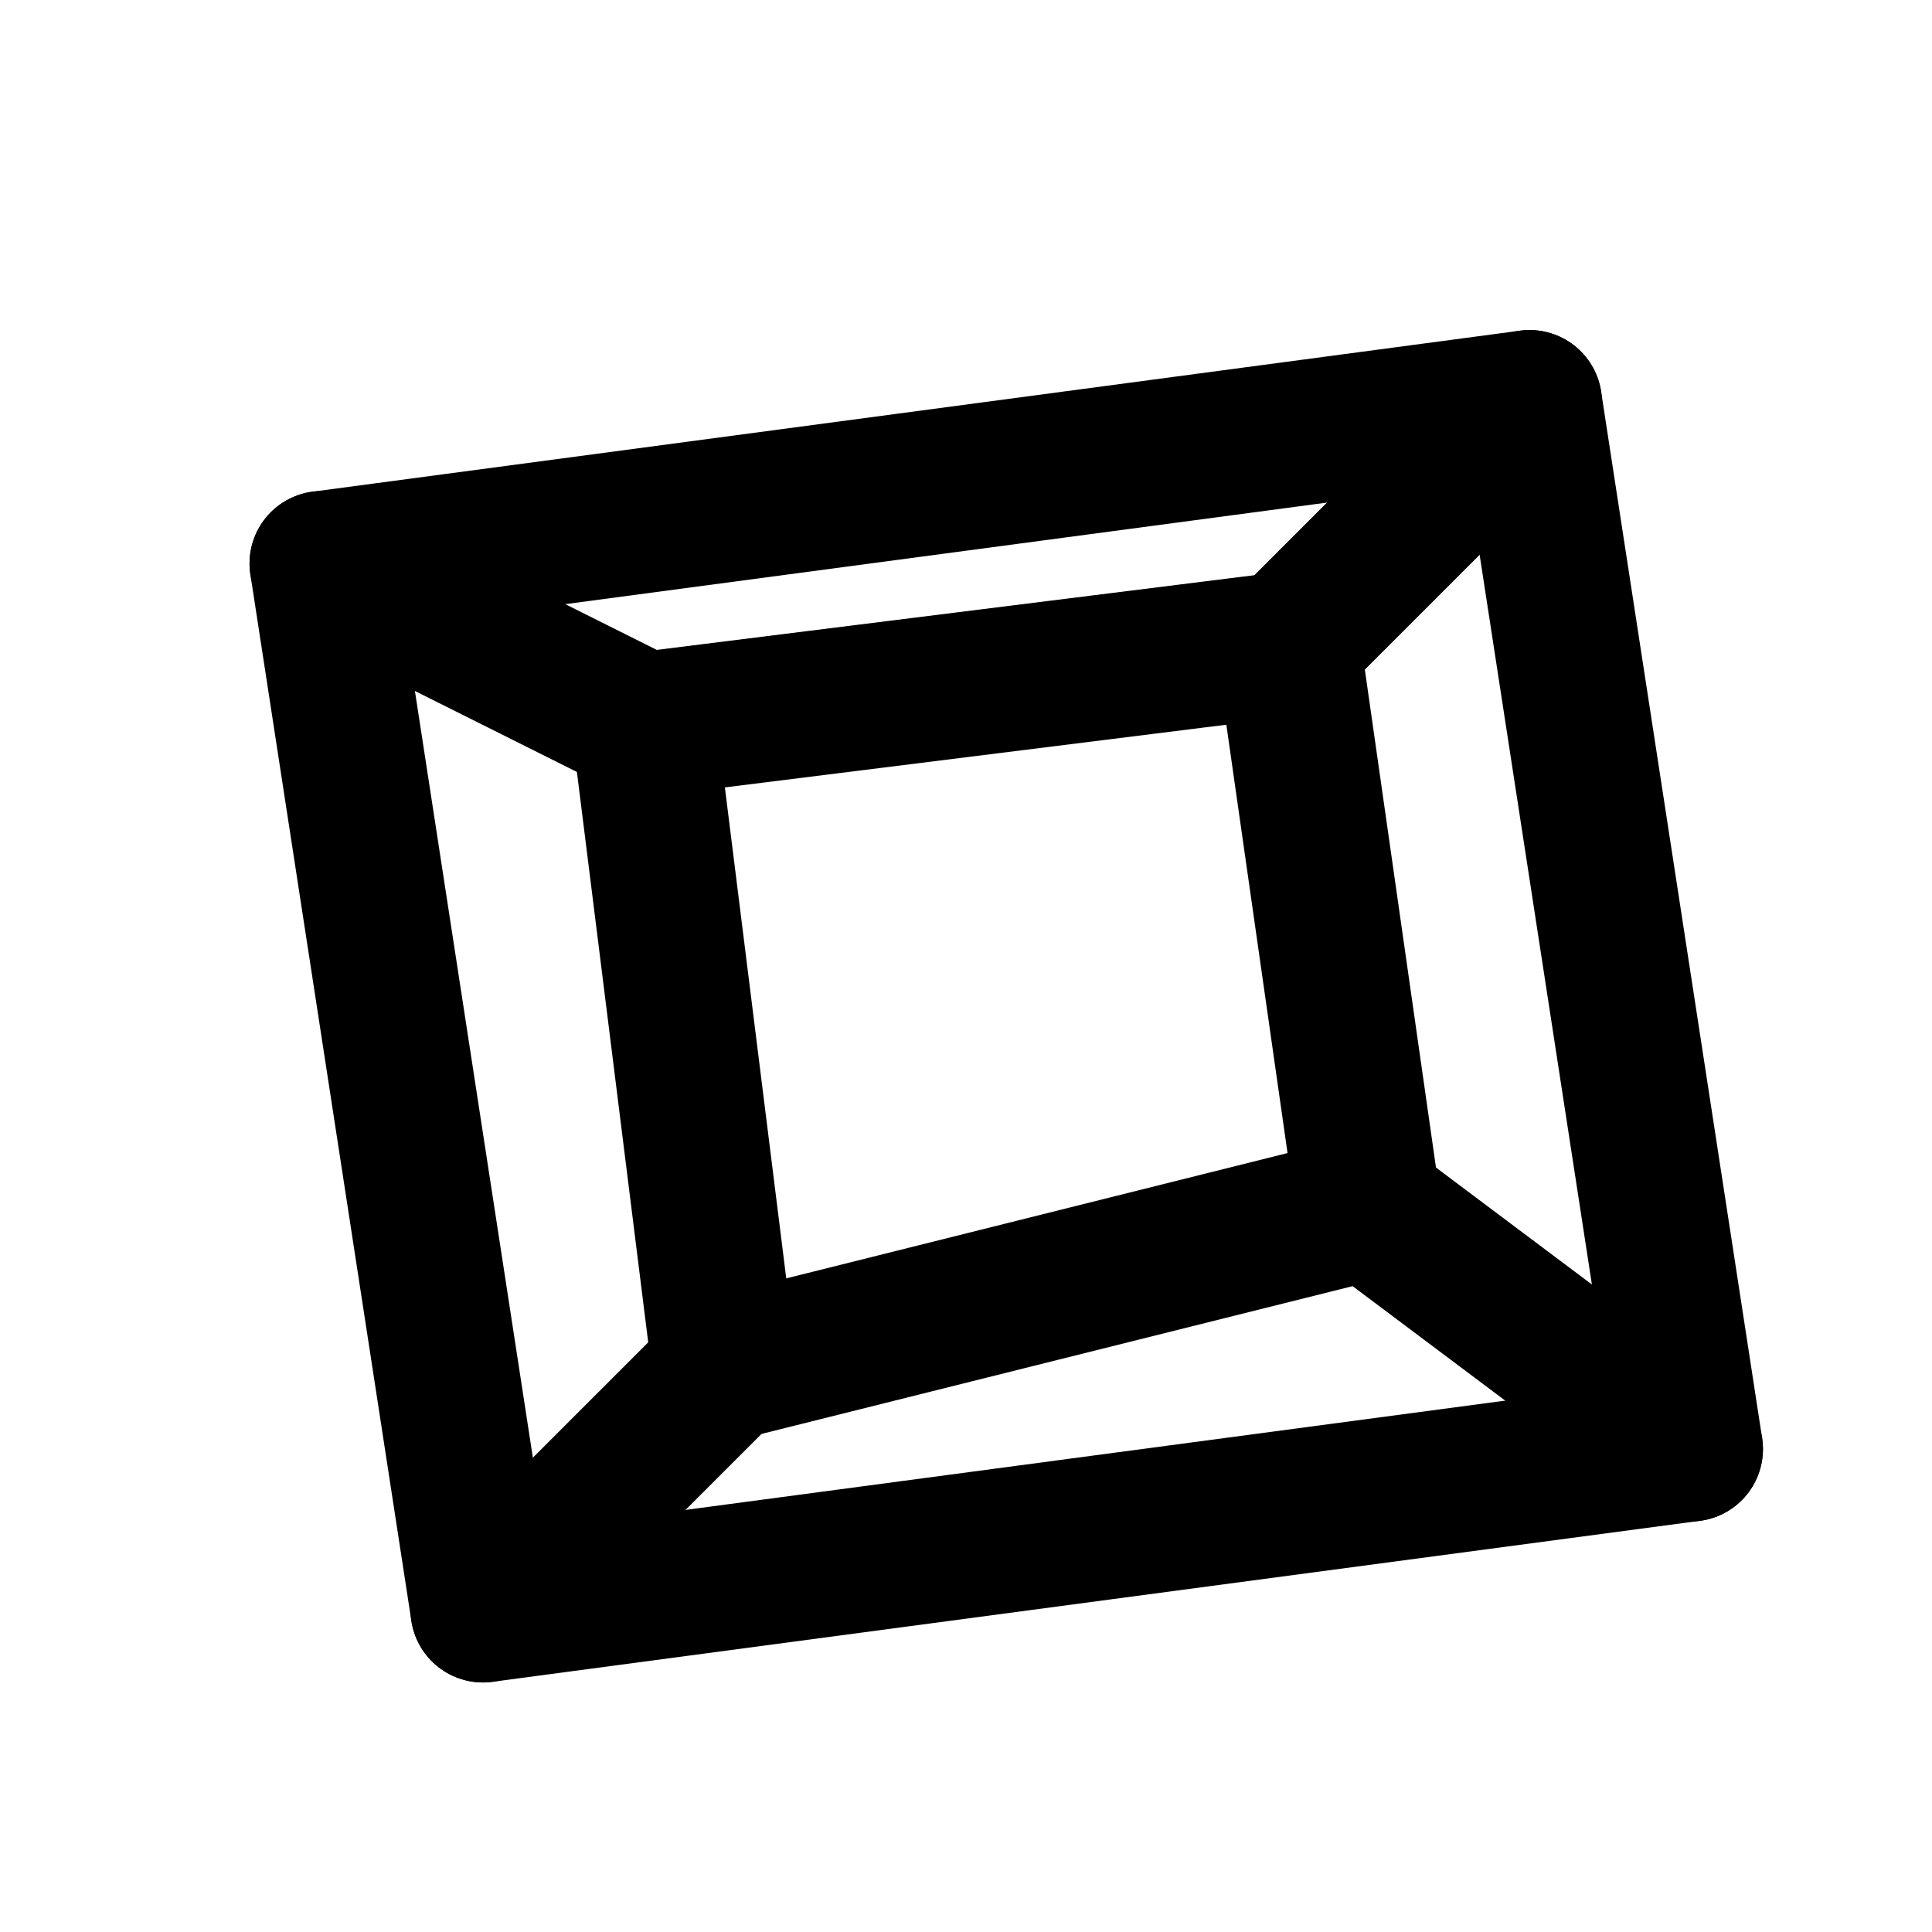
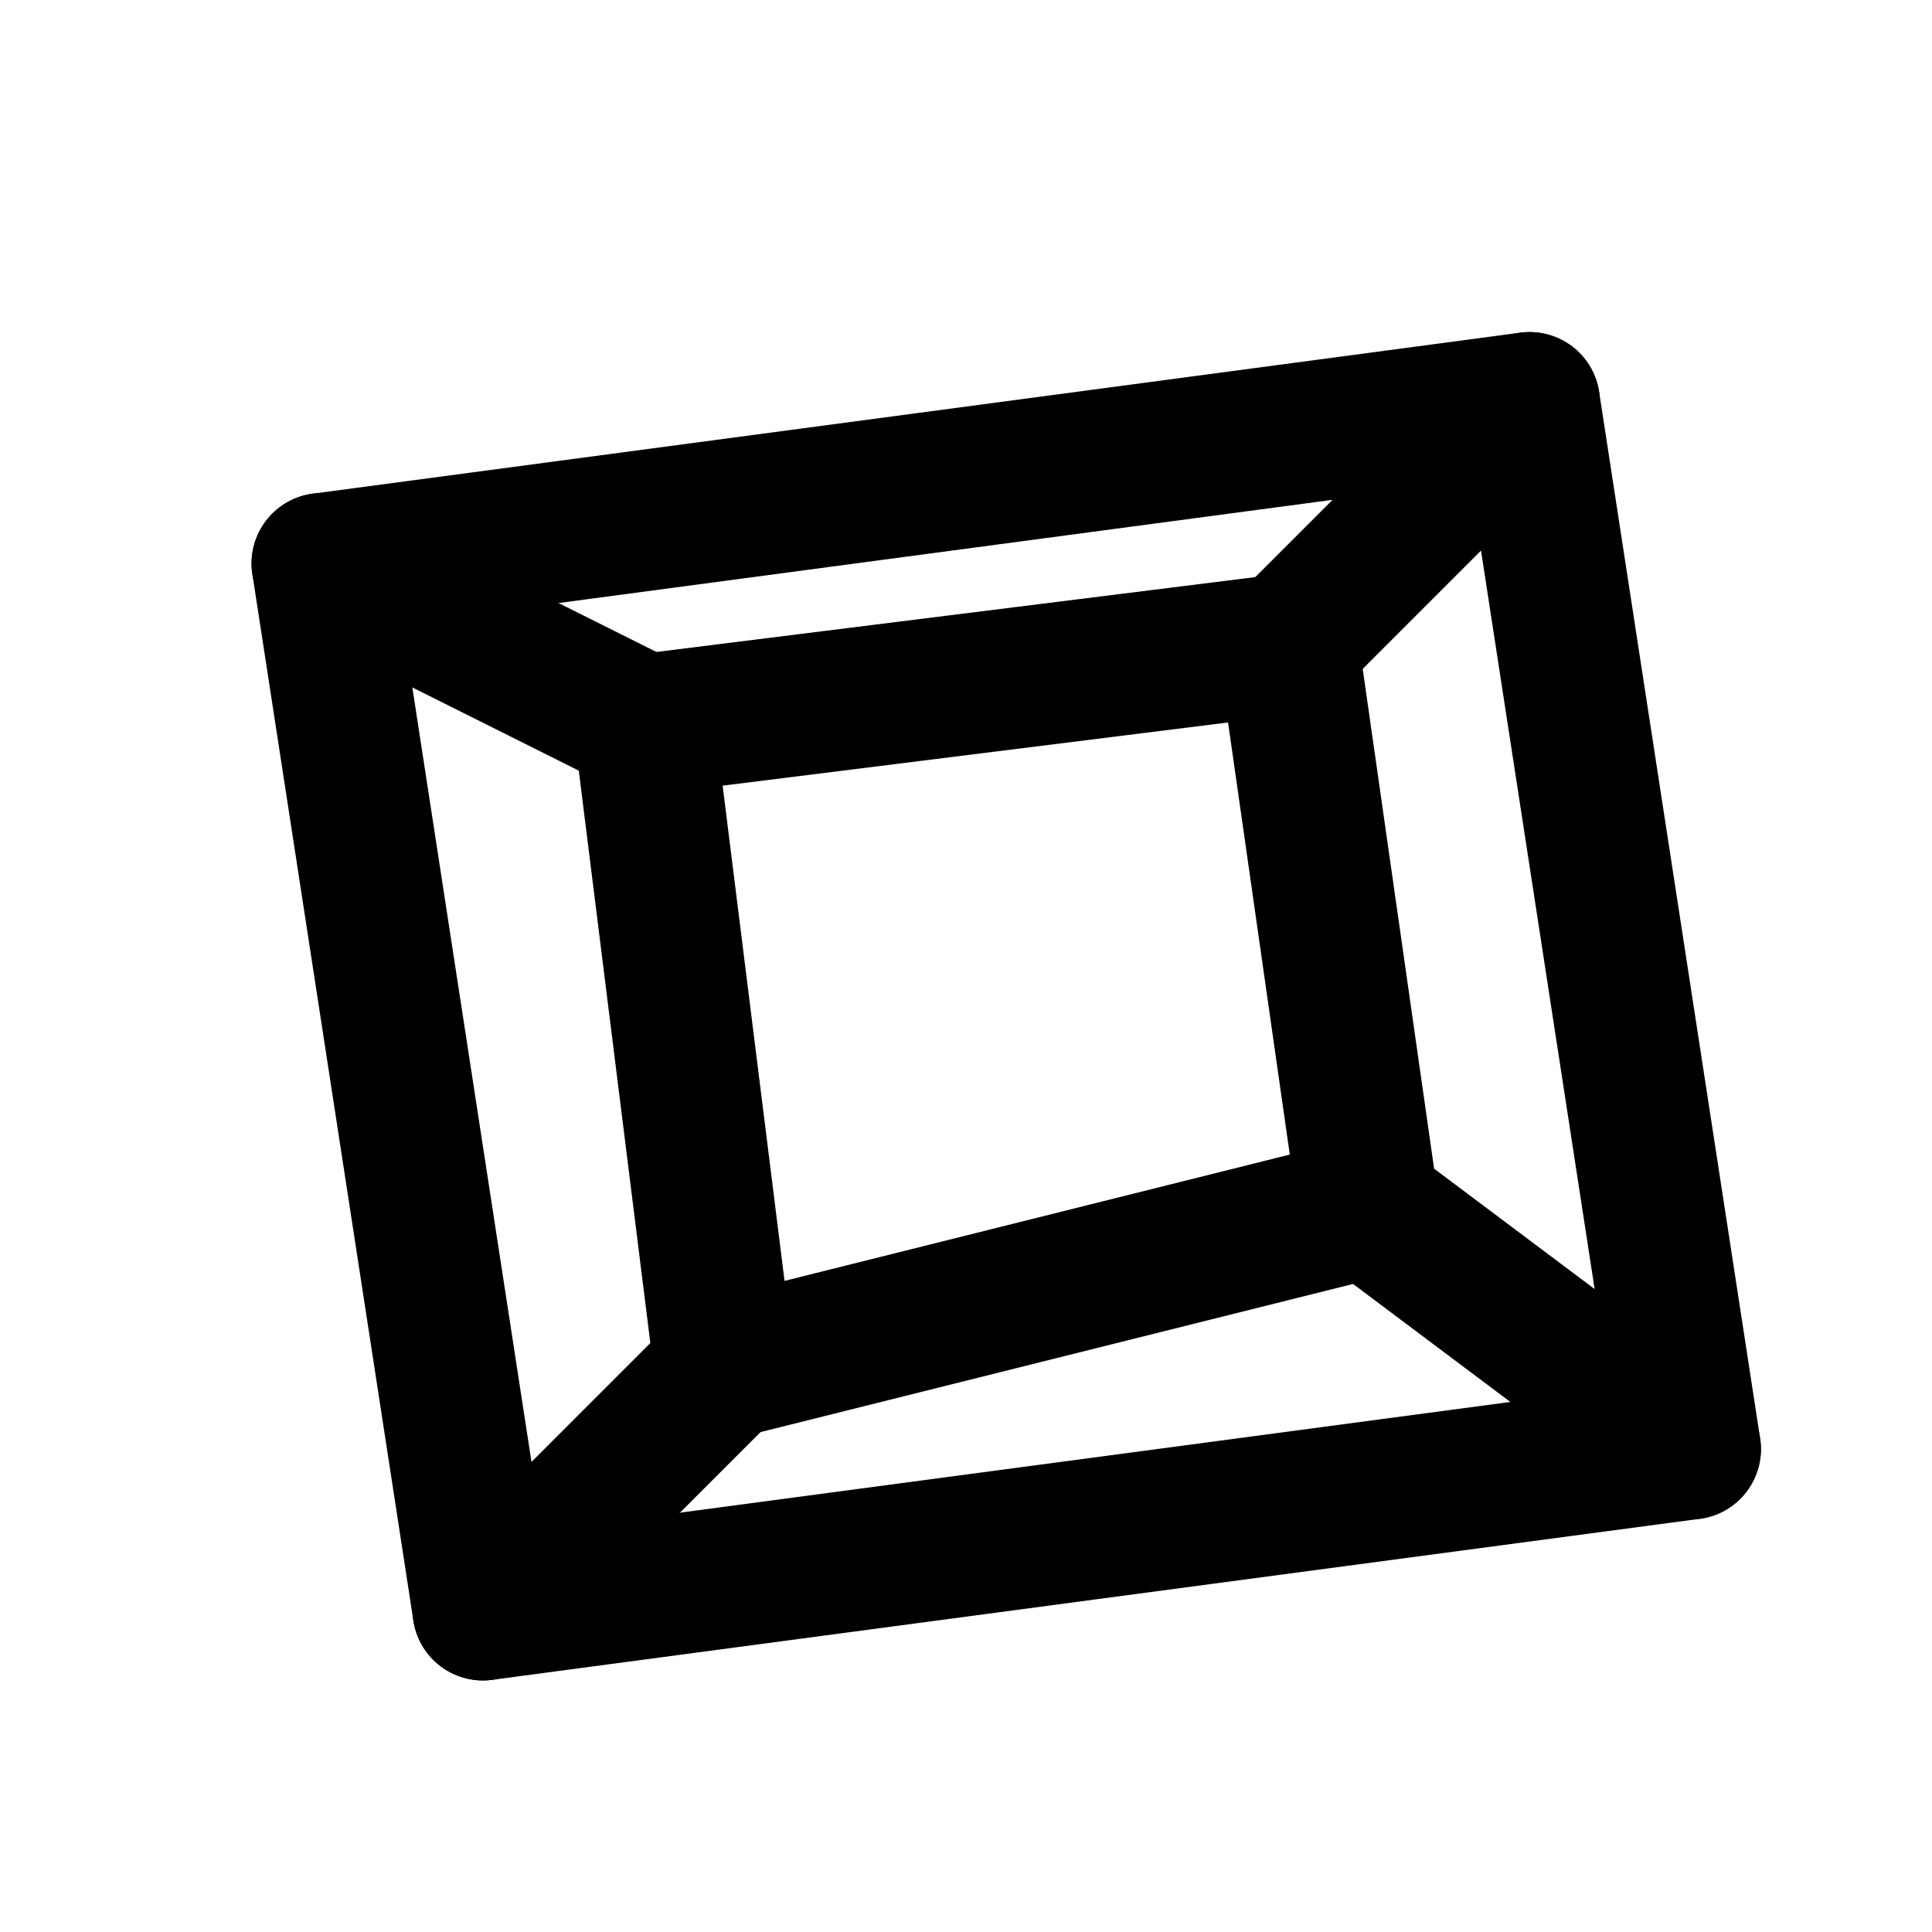
<svg xmlns="http://www.w3.org/2000/svg" viewBox="0 0 24 24" width="24" height="24" role="img" aria-label="Inset">
-   <g fill="none" stroke="currentColor" stroke-width="1.8" stroke-linecap="round" stroke-linejoin="round">
+   <g fill="none" stroke="currentColor" stroke-width="1.75" stroke-linecap="round" stroke-linejoin="round">
    <path d="M4 7 19 5 21 18 6 20z" />
  </g>
-   <g fill="none" stroke="currentColor" stroke-width="1.8" stroke-linecap="round" stroke-linejoin="round">
+   <g fill="none" stroke="currentColor" stroke-width="1.75" stroke-linecap="round" stroke-linejoin="round">
    <path d="M8 9 16 8l1 7-8 2z" />
  </g>
-   <g fill="none" stroke="currentColor" stroke-width="1.8" stroke-linecap="round" stroke-linejoin="round">
+   <g fill="none" stroke="currentColor" stroke-width="1.75" stroke-linecap="round" stroke-linejoin="round">
    <path d="M4 7l4 2m11-4-3 3m5 10-4-3m-11 5 3-3" />
  </g>
</svg>
